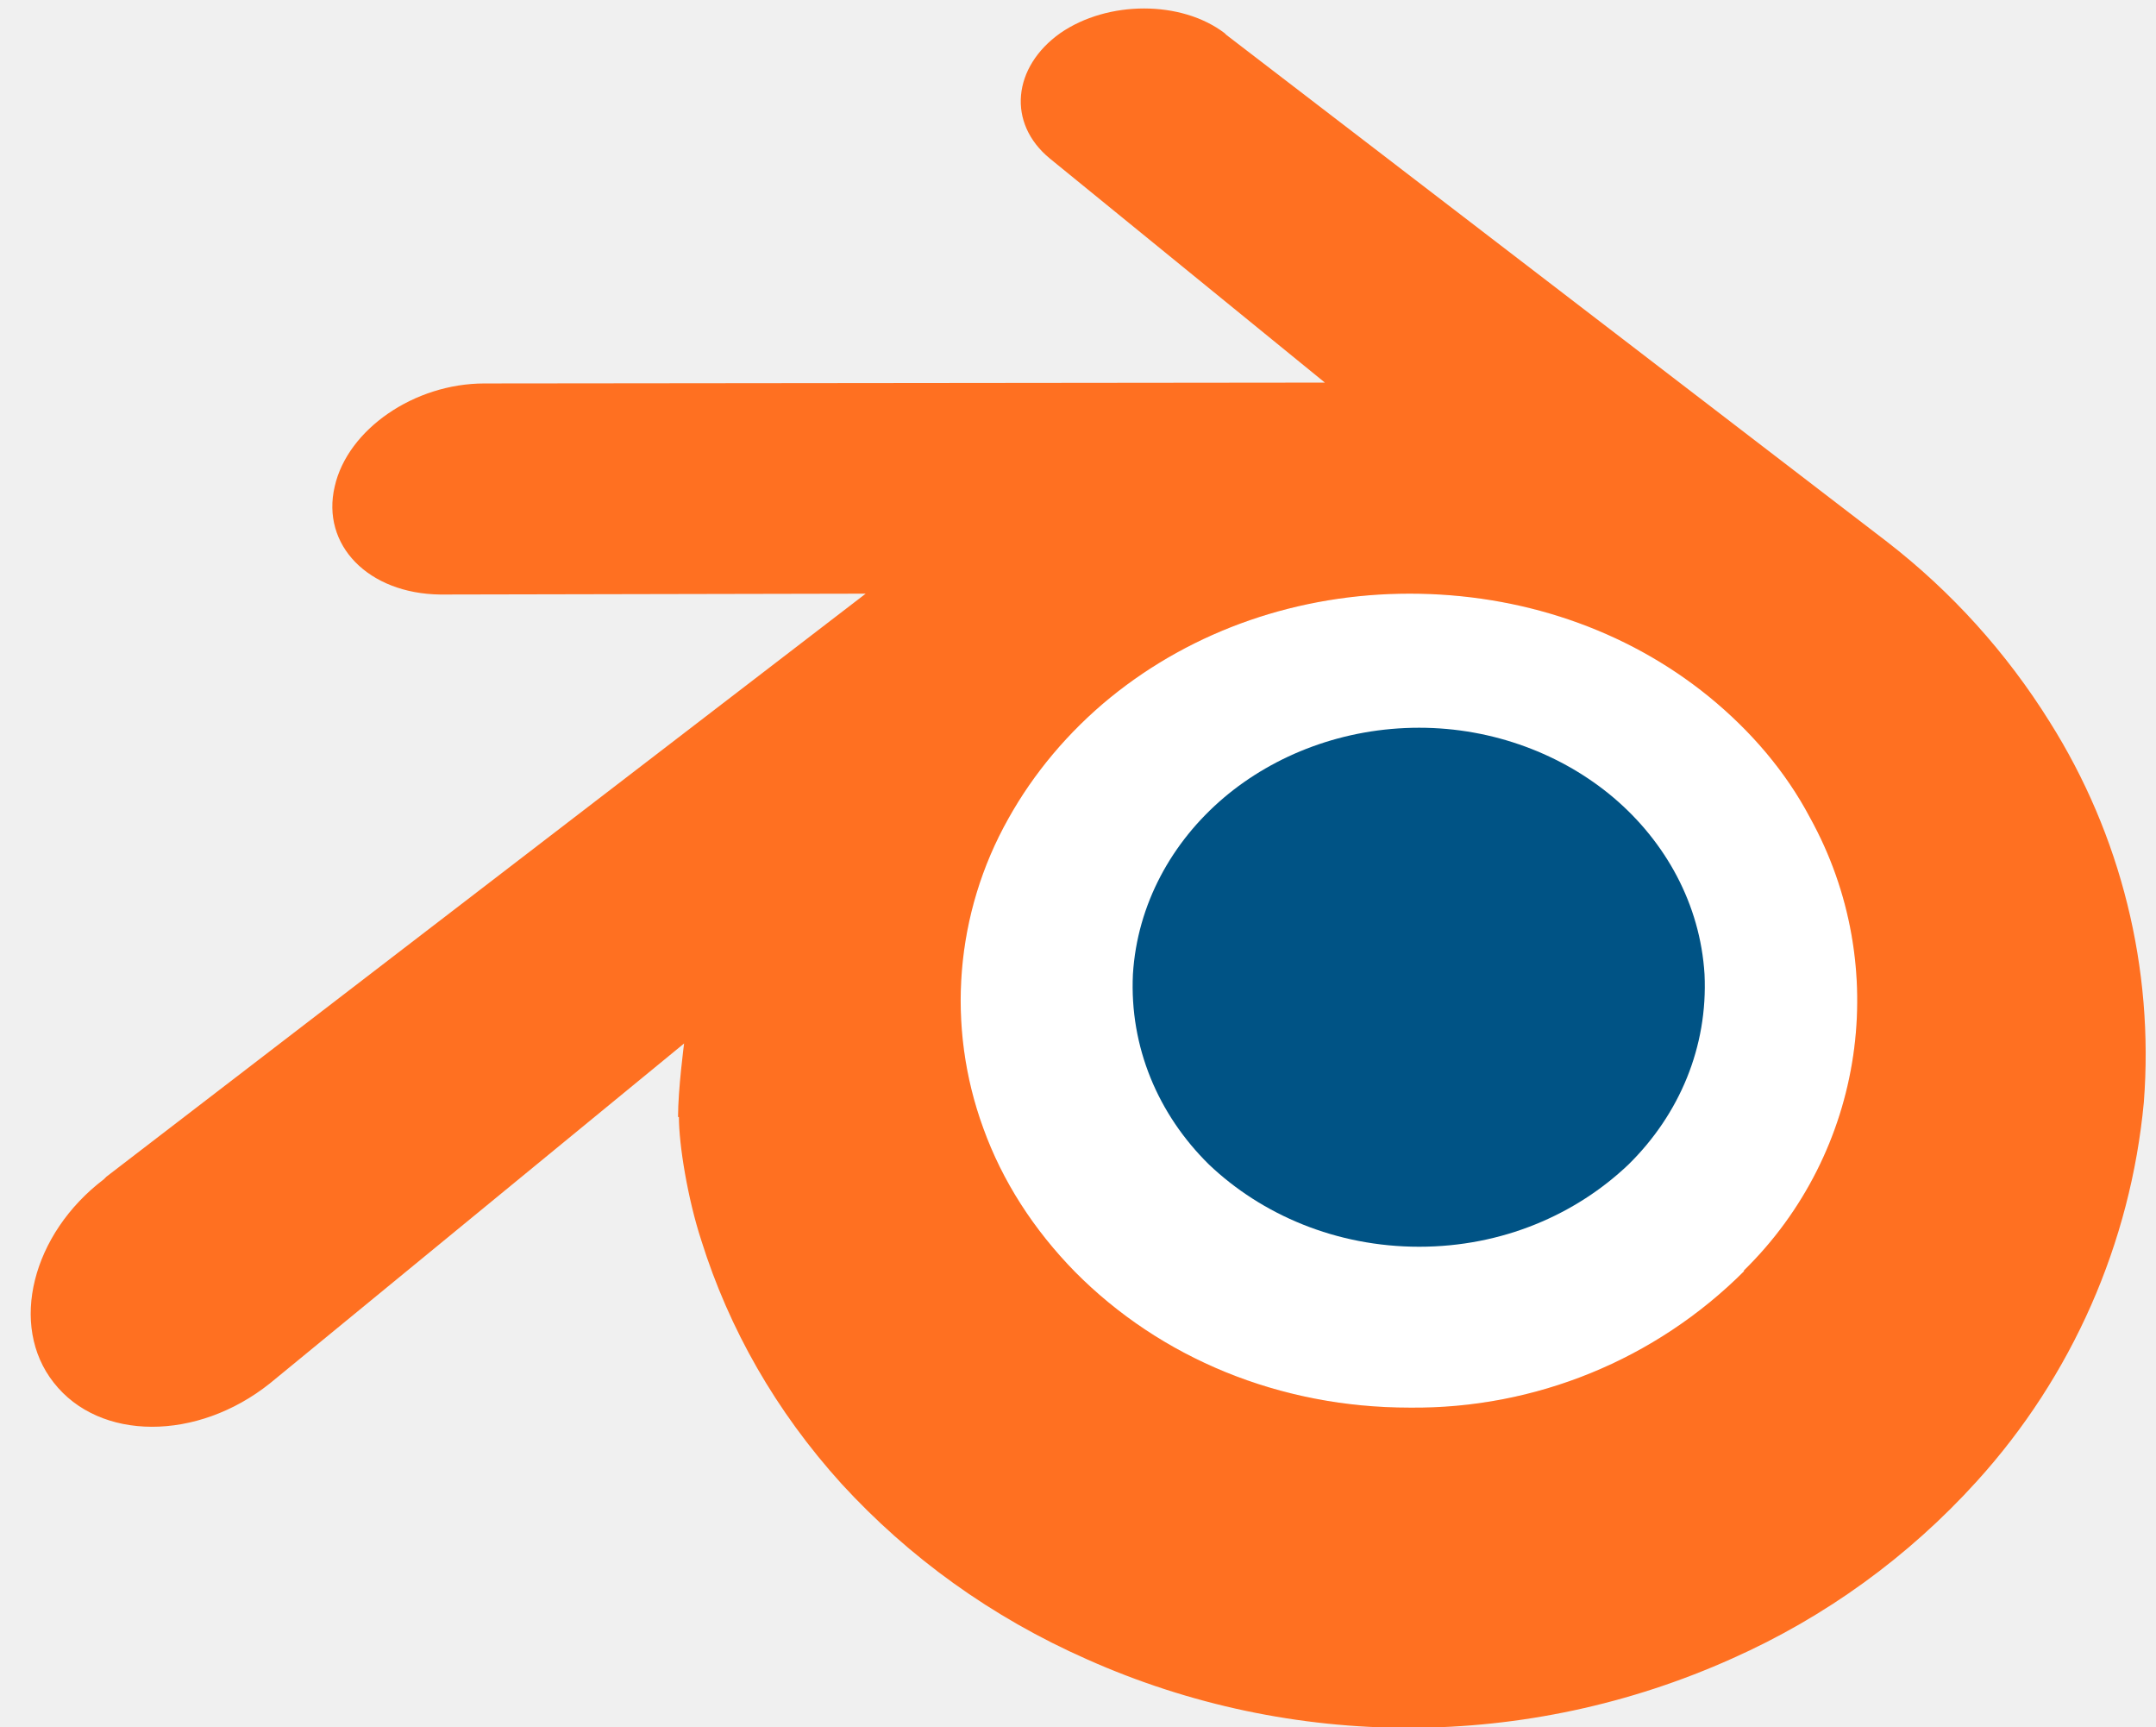
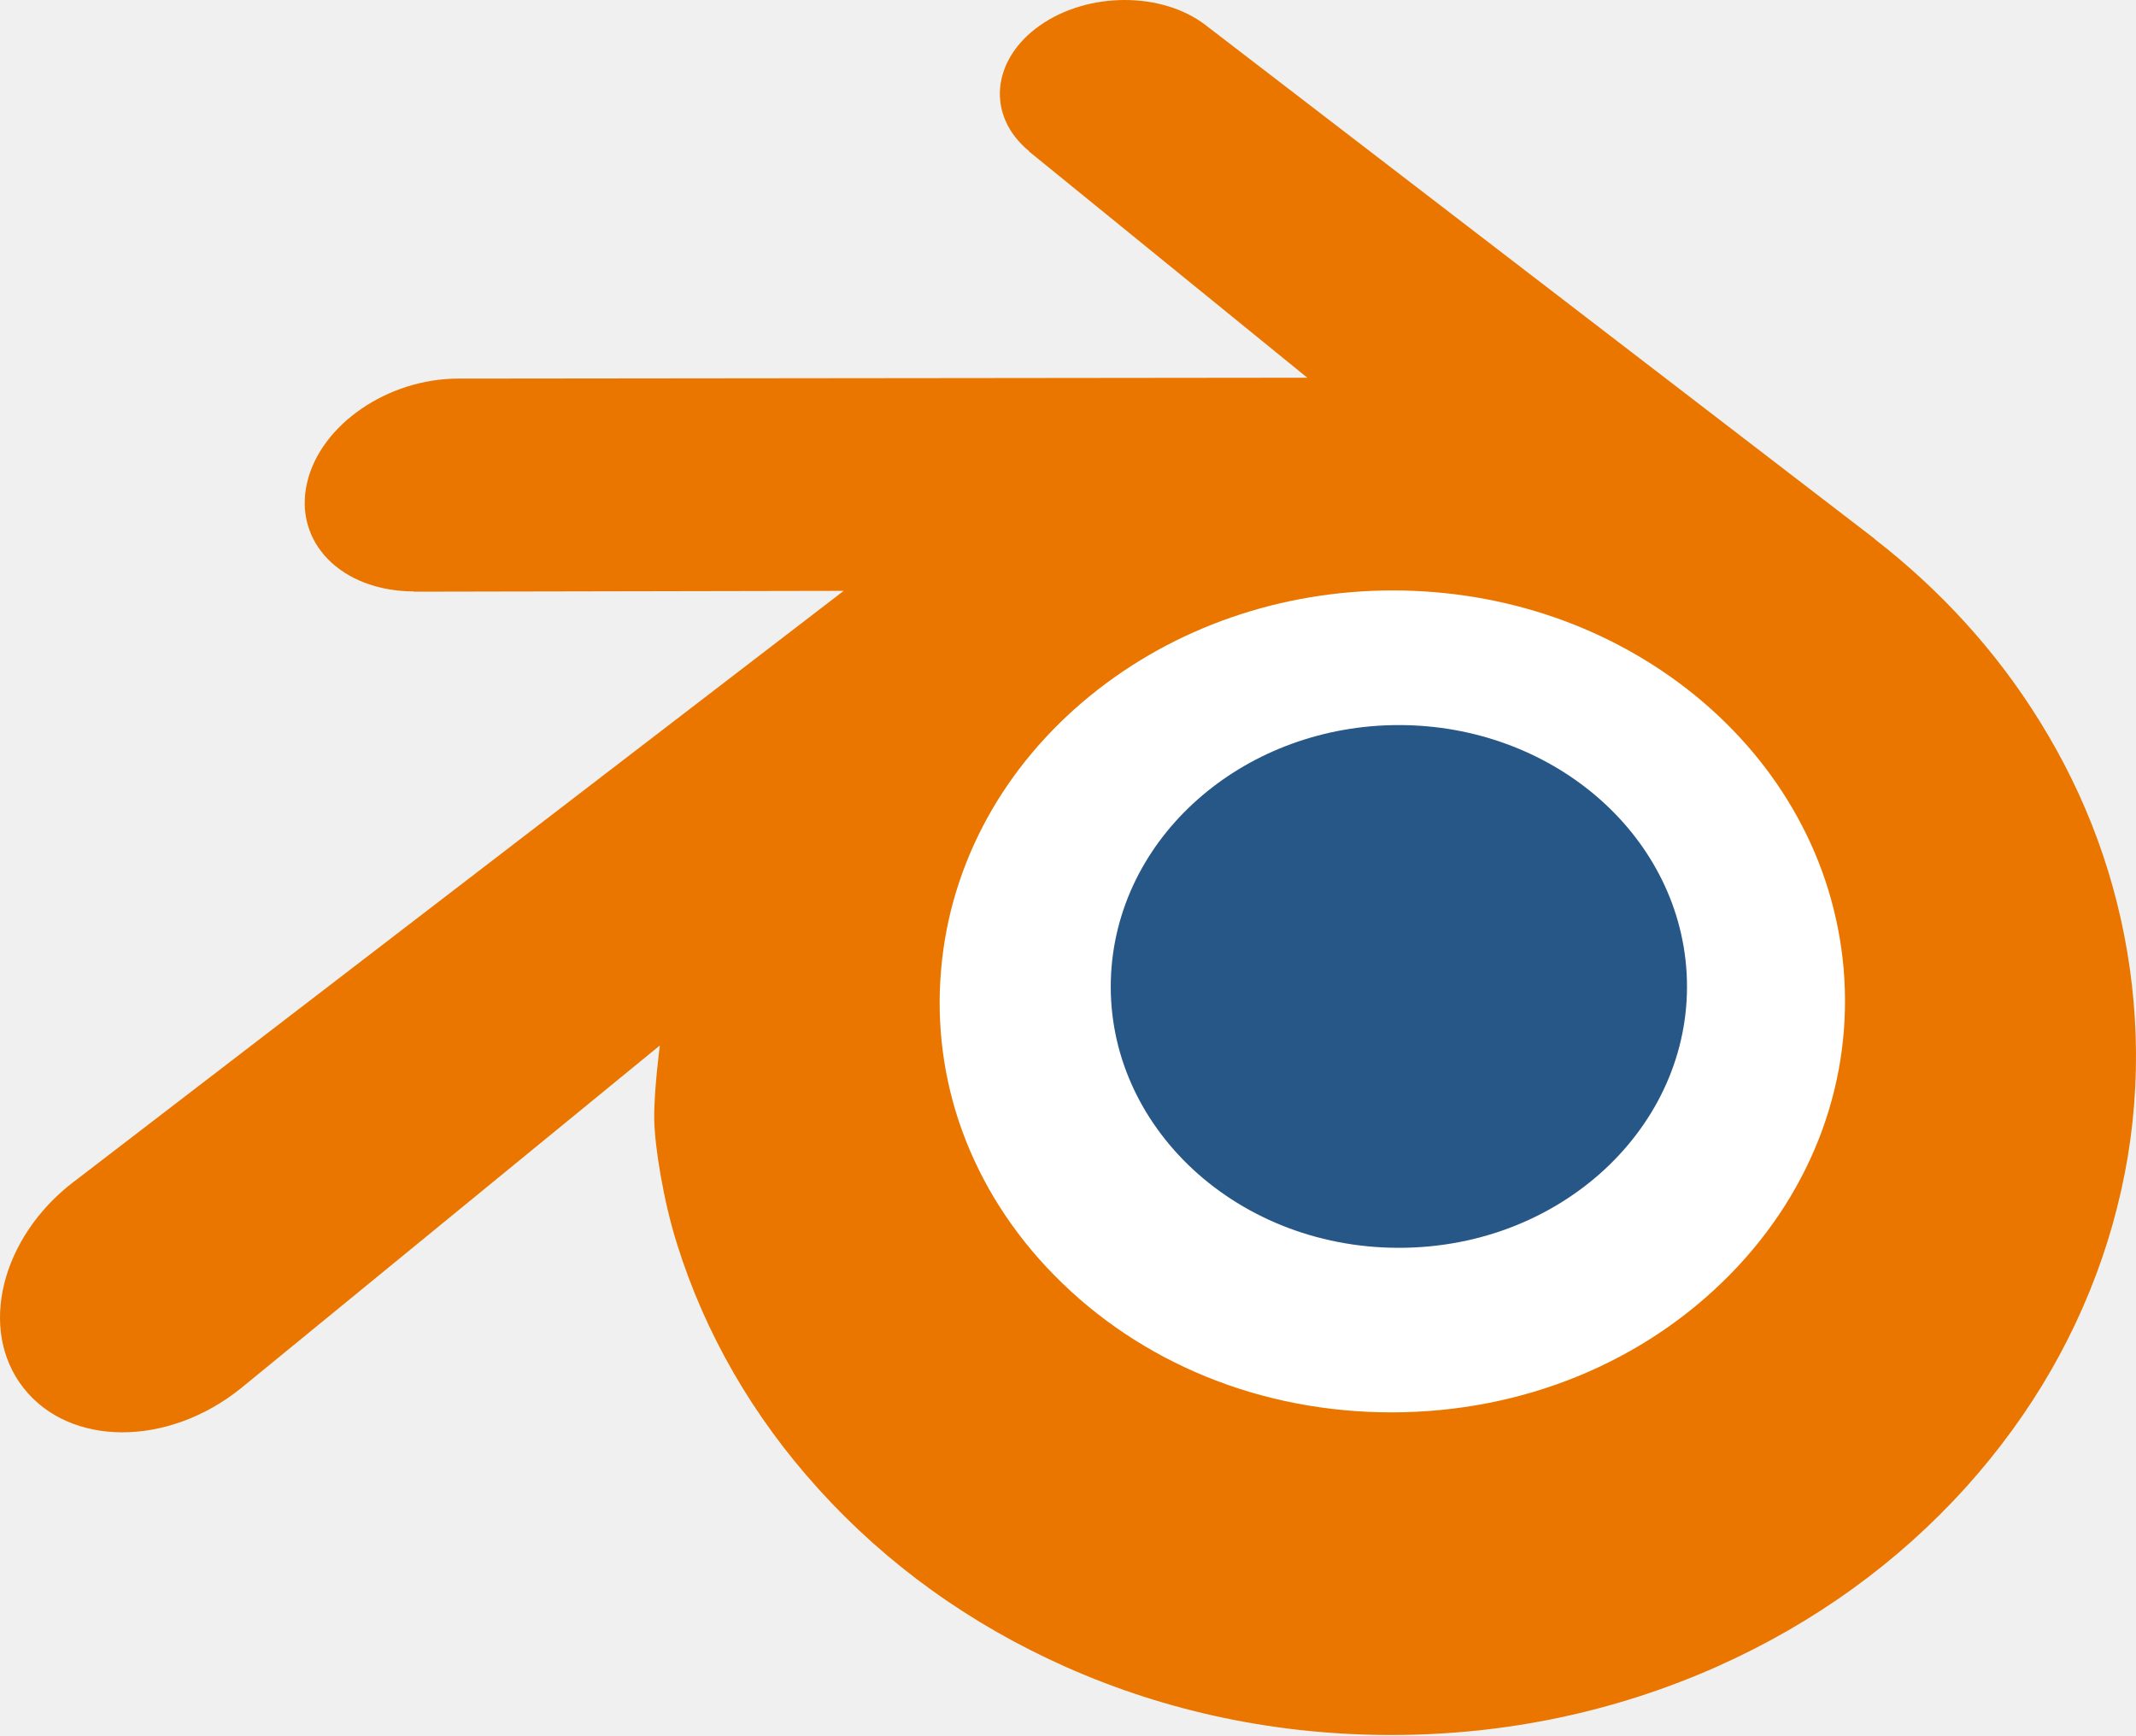
- <svg xmlns="http://www.w3.org/2000/svg" width="2500" height="2002" viewBox="0.1 16.7 2472.8 1996.5">
-   <path fill="#fff" d="M2007 1486a539 539 0 0 1-387 158c-150 0-288-57-387-157-48-49-84-105-106-166a429 429 0 0 1 29-358c29-52 69-100 118-140 96-78 218-120 346-120s250 41 346 119c49 40 89 87 117 140a437 437 0 0 1-77 524z" />
-   <path fill="#005385" d="M1300 1143c5-81 45-153 105-204 59-50 139-81 226-81 86 0 166 31 225 81 60 51 100 123 105 204 4 84-29 162-88 220-61 58-146 95-242 95s-182-37-243-95c-59-58-92-136-88-220z" />
-   <path fill="#ff7021" d="M775 1308c0 32 10 94 26 143 32 102 86 197 162 281 78 85 173 154 284 203a913 913 0 0 0 746-1 844 844 0 0 0 283-205 757 757 0 0 0 193-438 721 721 0 0 0-109-440 795 795 0 0 0-188-208L1408 57l-2-2c-50-38-135-38-190 0-55 39-62 104-12 145l318 259-971 1h-1c-81 0-158 53-173 119-16 68 39 124 122 125l492-1-878 674-3 3c-83 63-110 169-58 235 53 68 166 68 250 1l479-393s-7 53-7 85zm1232 178a539 539 0 0 1-387 158c-150 0-288-57-387-157-48-49-84-105-106-166a429 429 0 0 1 29-358c29-52 69-100 118-140 96-78 218-120 346-120s250 41 346 119c49 40 89 87 117 140a437 437 0 0 1-77 524z" />
+ <svg xmlns="http://www.w3.org/2000/svg" viewBox="0 0 256 208" version="1.1" preserveAspectRatio="xMidYMid">
+   <g>
+     <path d="M100.43,115.195 C101.361,98.589 109.492,83.96 121.76,73.589 C133.79,63.403 149.982,57.177 167.65,57.177 C185.3,57.177 201.493,63.403 213.532,73.589 C225.79,83.96 233.922,98.589 234.861,115.177 C235.792,132.239 228.934,148.089 216.904,159.838 C204.637,171.789 187.188,179.288 167.65,179.288 C148.112,179.288 130.629,171.789 118.37,159.838 C106.331,148.089 99.491,132.239 100.43,115.195 Z" fill="#FFFFFF" />
+     <path d="M133.168,116.676 C133.645,108.156 137.818,100.649 144.112,95.328 C150.285,90.102 158.593,86.907 167.659,86.907 C176.715,86.907 185.024,90.102 191.201,95.328 C197.491,100.649 201.663,108.156 202.145,116.667 C202.623,125.422 199.104,133.555 192.931,139.583 C186.637,145.715 177.684,149.563 167.659,149.563 C157.634,149.563 148.663,145.715 142.373,139.583 C136.196,133.555 132.686,125.422 133.168,116.676 Z" fill="#265787" />
+     <path d="M78.411,134.179 C78.469,137.521 79.535,144.014 81.134,149.084 C84.493,159.817 90.191,169.747 98.12,178.497 C106.257,187.492 116.276,194.716 127.849,199.846 C140.014,205.233 153.194,207.978 166.884,207.956 C180.552,207.937 193.733,205.138 205.897,199.71 C217.47,194.531 227.48,187.275 235.604,178.276 C243.528,169.489 249.217,159.542 252.586,148.809 C254.279,143.386 255.349,137.882 255.778,132.359 C256.198,126.919 256.022,121.468 255.25,116.023 C253.742,105.412 250.071,95.456 244.417,86.38 C239.247,78.04 232.583,70.739 224.658,64.593 L224.676,64.58 L144.705,3.175 C144.633,3.121 144.574,3.063 144.497,3.013 C139.251,-1.015 130.428,-1.001 124.657,3.035 C118.823,7.117 118.155,13.868 123.348,18.126 L123.325,18.148 L156.68,45.272 L55.017,45.38 L54.881,45.38 C46.478,45.389 38.4,50.903 36.802,57.87 C35.158,64.968 40.866,70.856 49.603,70.888 L49.589,70.919 L101.118,70.82 L9.168,141.399 C9.051,141.485 8.924,141.575 8.816,141.661 C0.142,148.303 -2.662,159.348 2.801,166.337 C8.346,173.445 20.136,173.458 28.9,166.378 L79.084,125.307 C79.084,125.307 78.352,130.851 78.411,134.179 Z M207.365,152.746 C197.024,163.281 182.548,169.254 166.884,169.286 C151.198,169.313 136.722,163.393 126.382,152.877 C121.329,147.752 117.618,141.855 115.328,135.574 C113.084,129.402 112.213,122.85 112.791,116.24 C113.337,109.778 115.261,103.615 118.331,98.038 C121.347,92.557 125.501,87.603 130.631,83.413 C140.682,75.222 153.478,70.788 166.862,70.77 C180.259,70.752 193.046,75.146 203.107,83.309 C208.227,87.481 212.377,92.417 215.393,97.889 C218.477,103.461 220.387,109.602 220.956,116.082 C221.525,122.683 220.653,129.226 218.409,135.403 C216.115,141.702 212.417,147.599 207.365,152.746 Z" fill="#EA7600" />
+   </g>
</svg>
